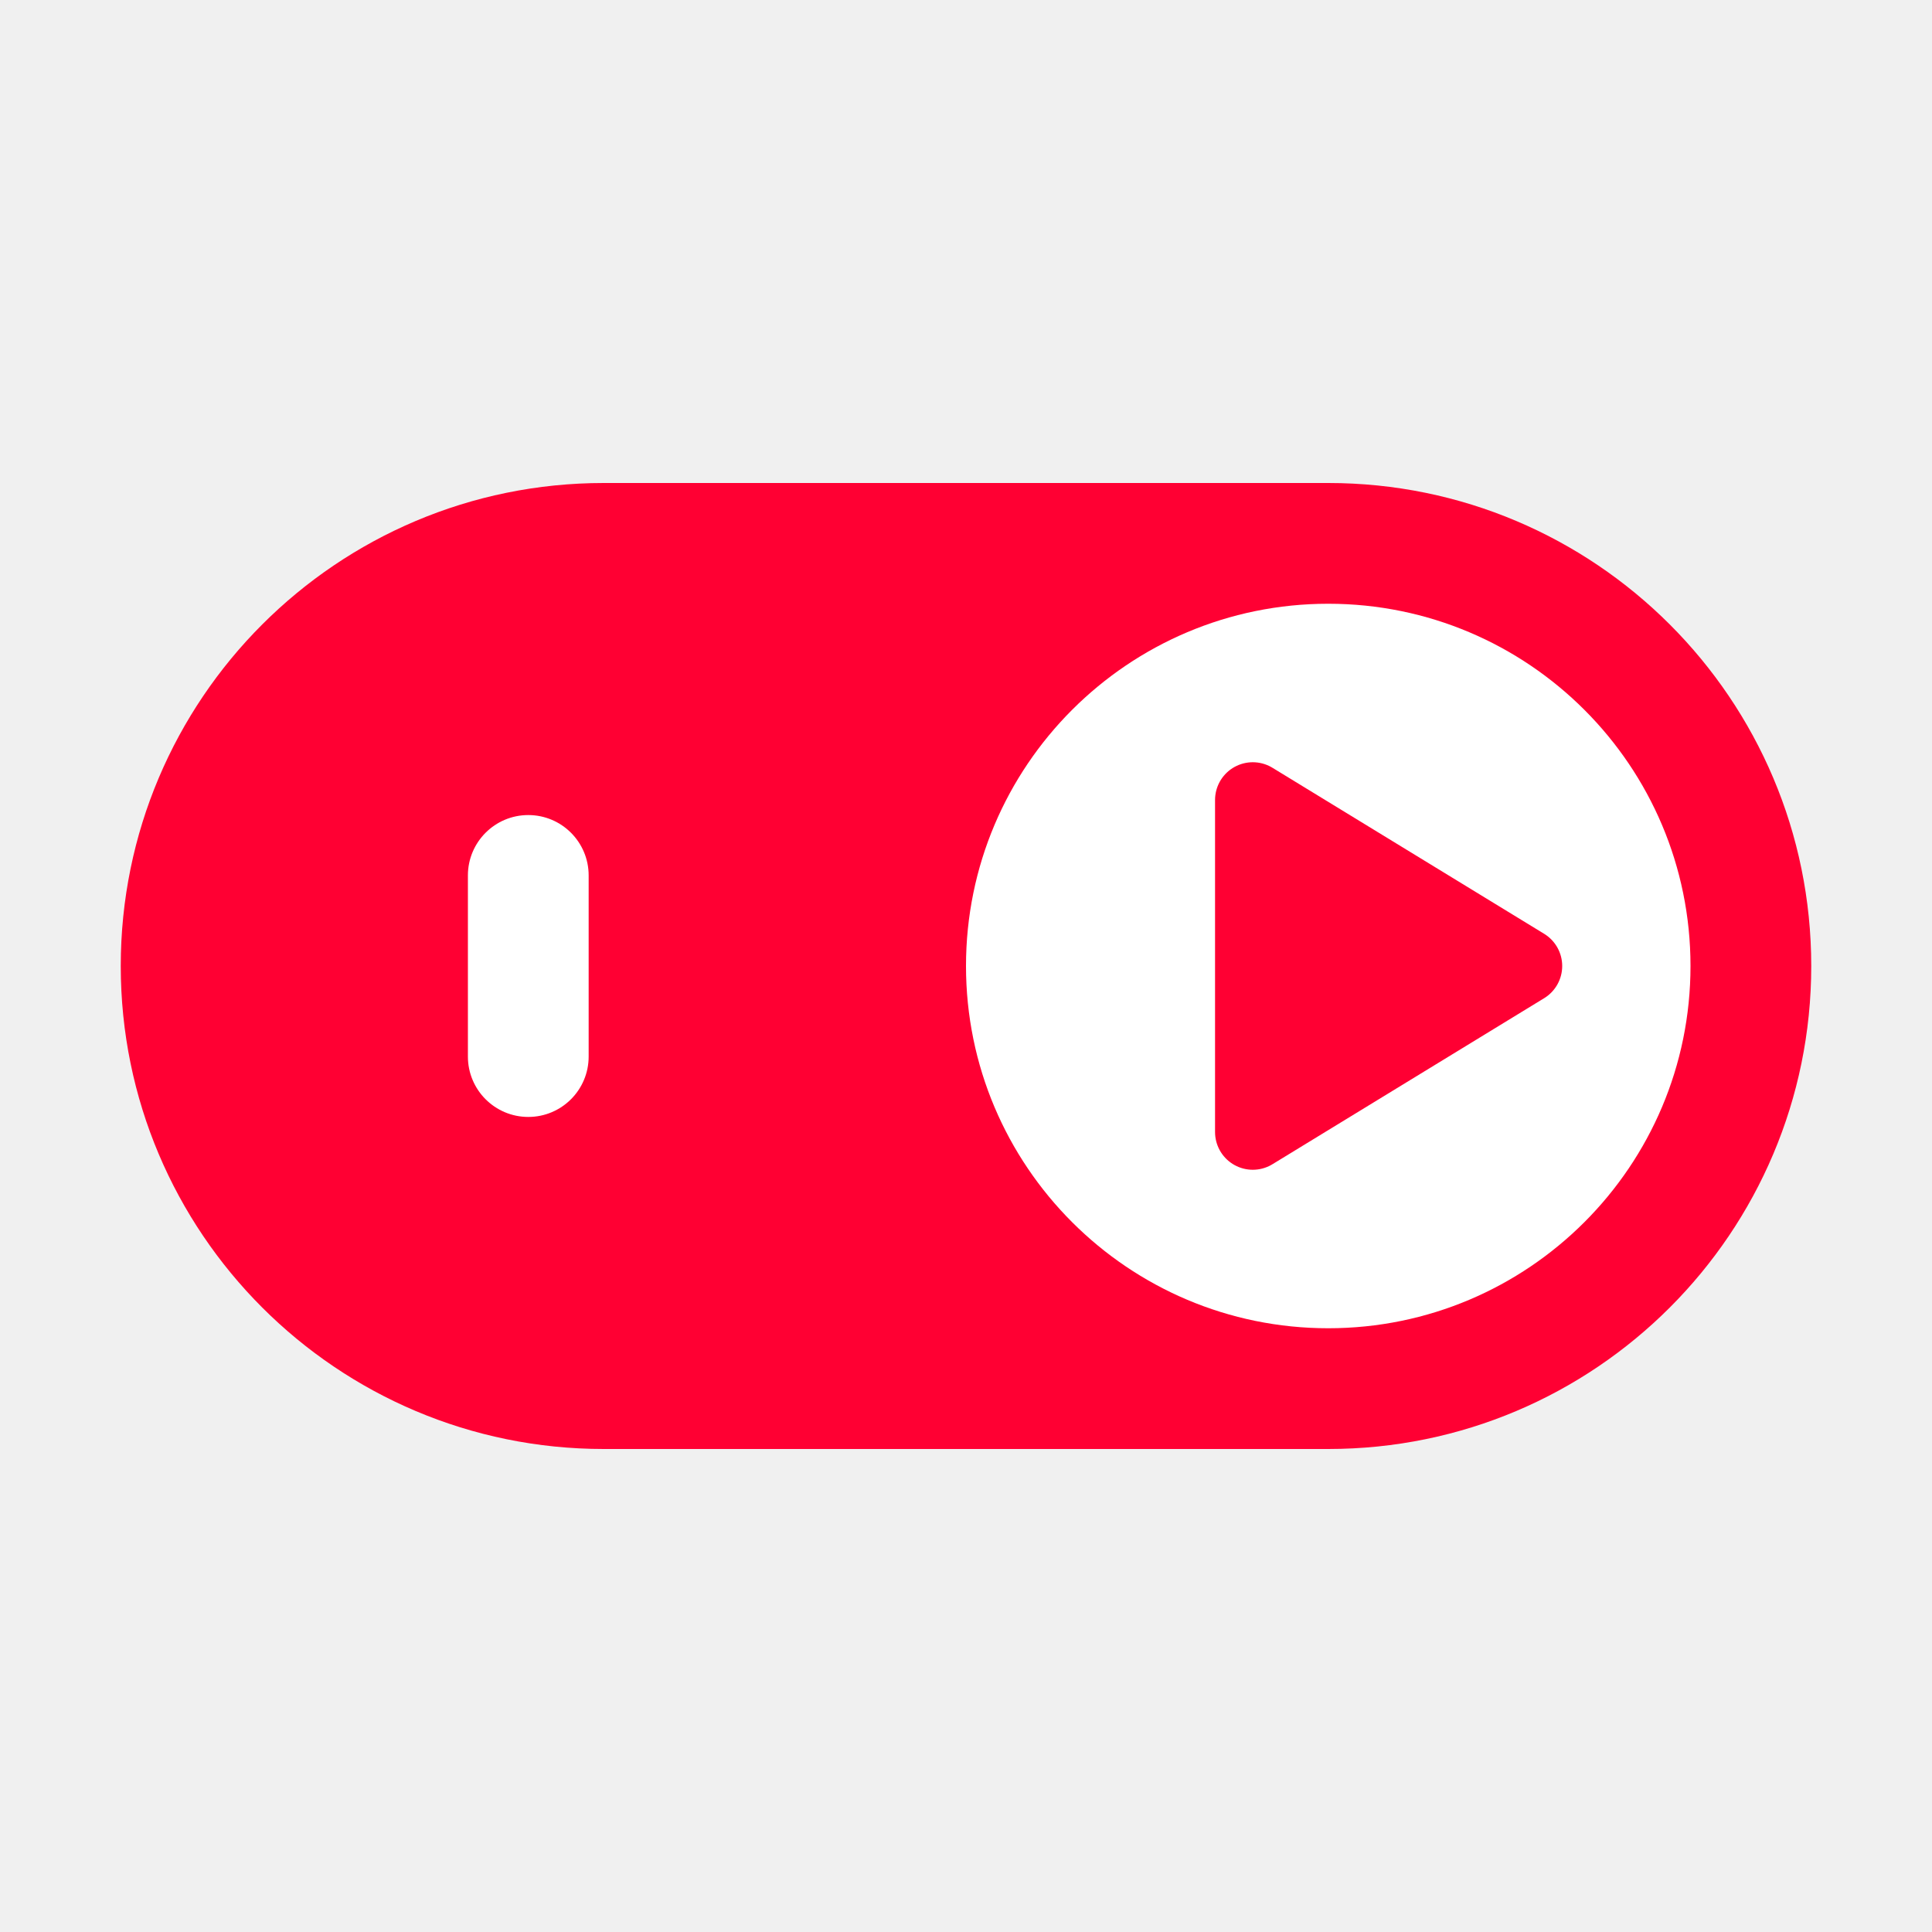
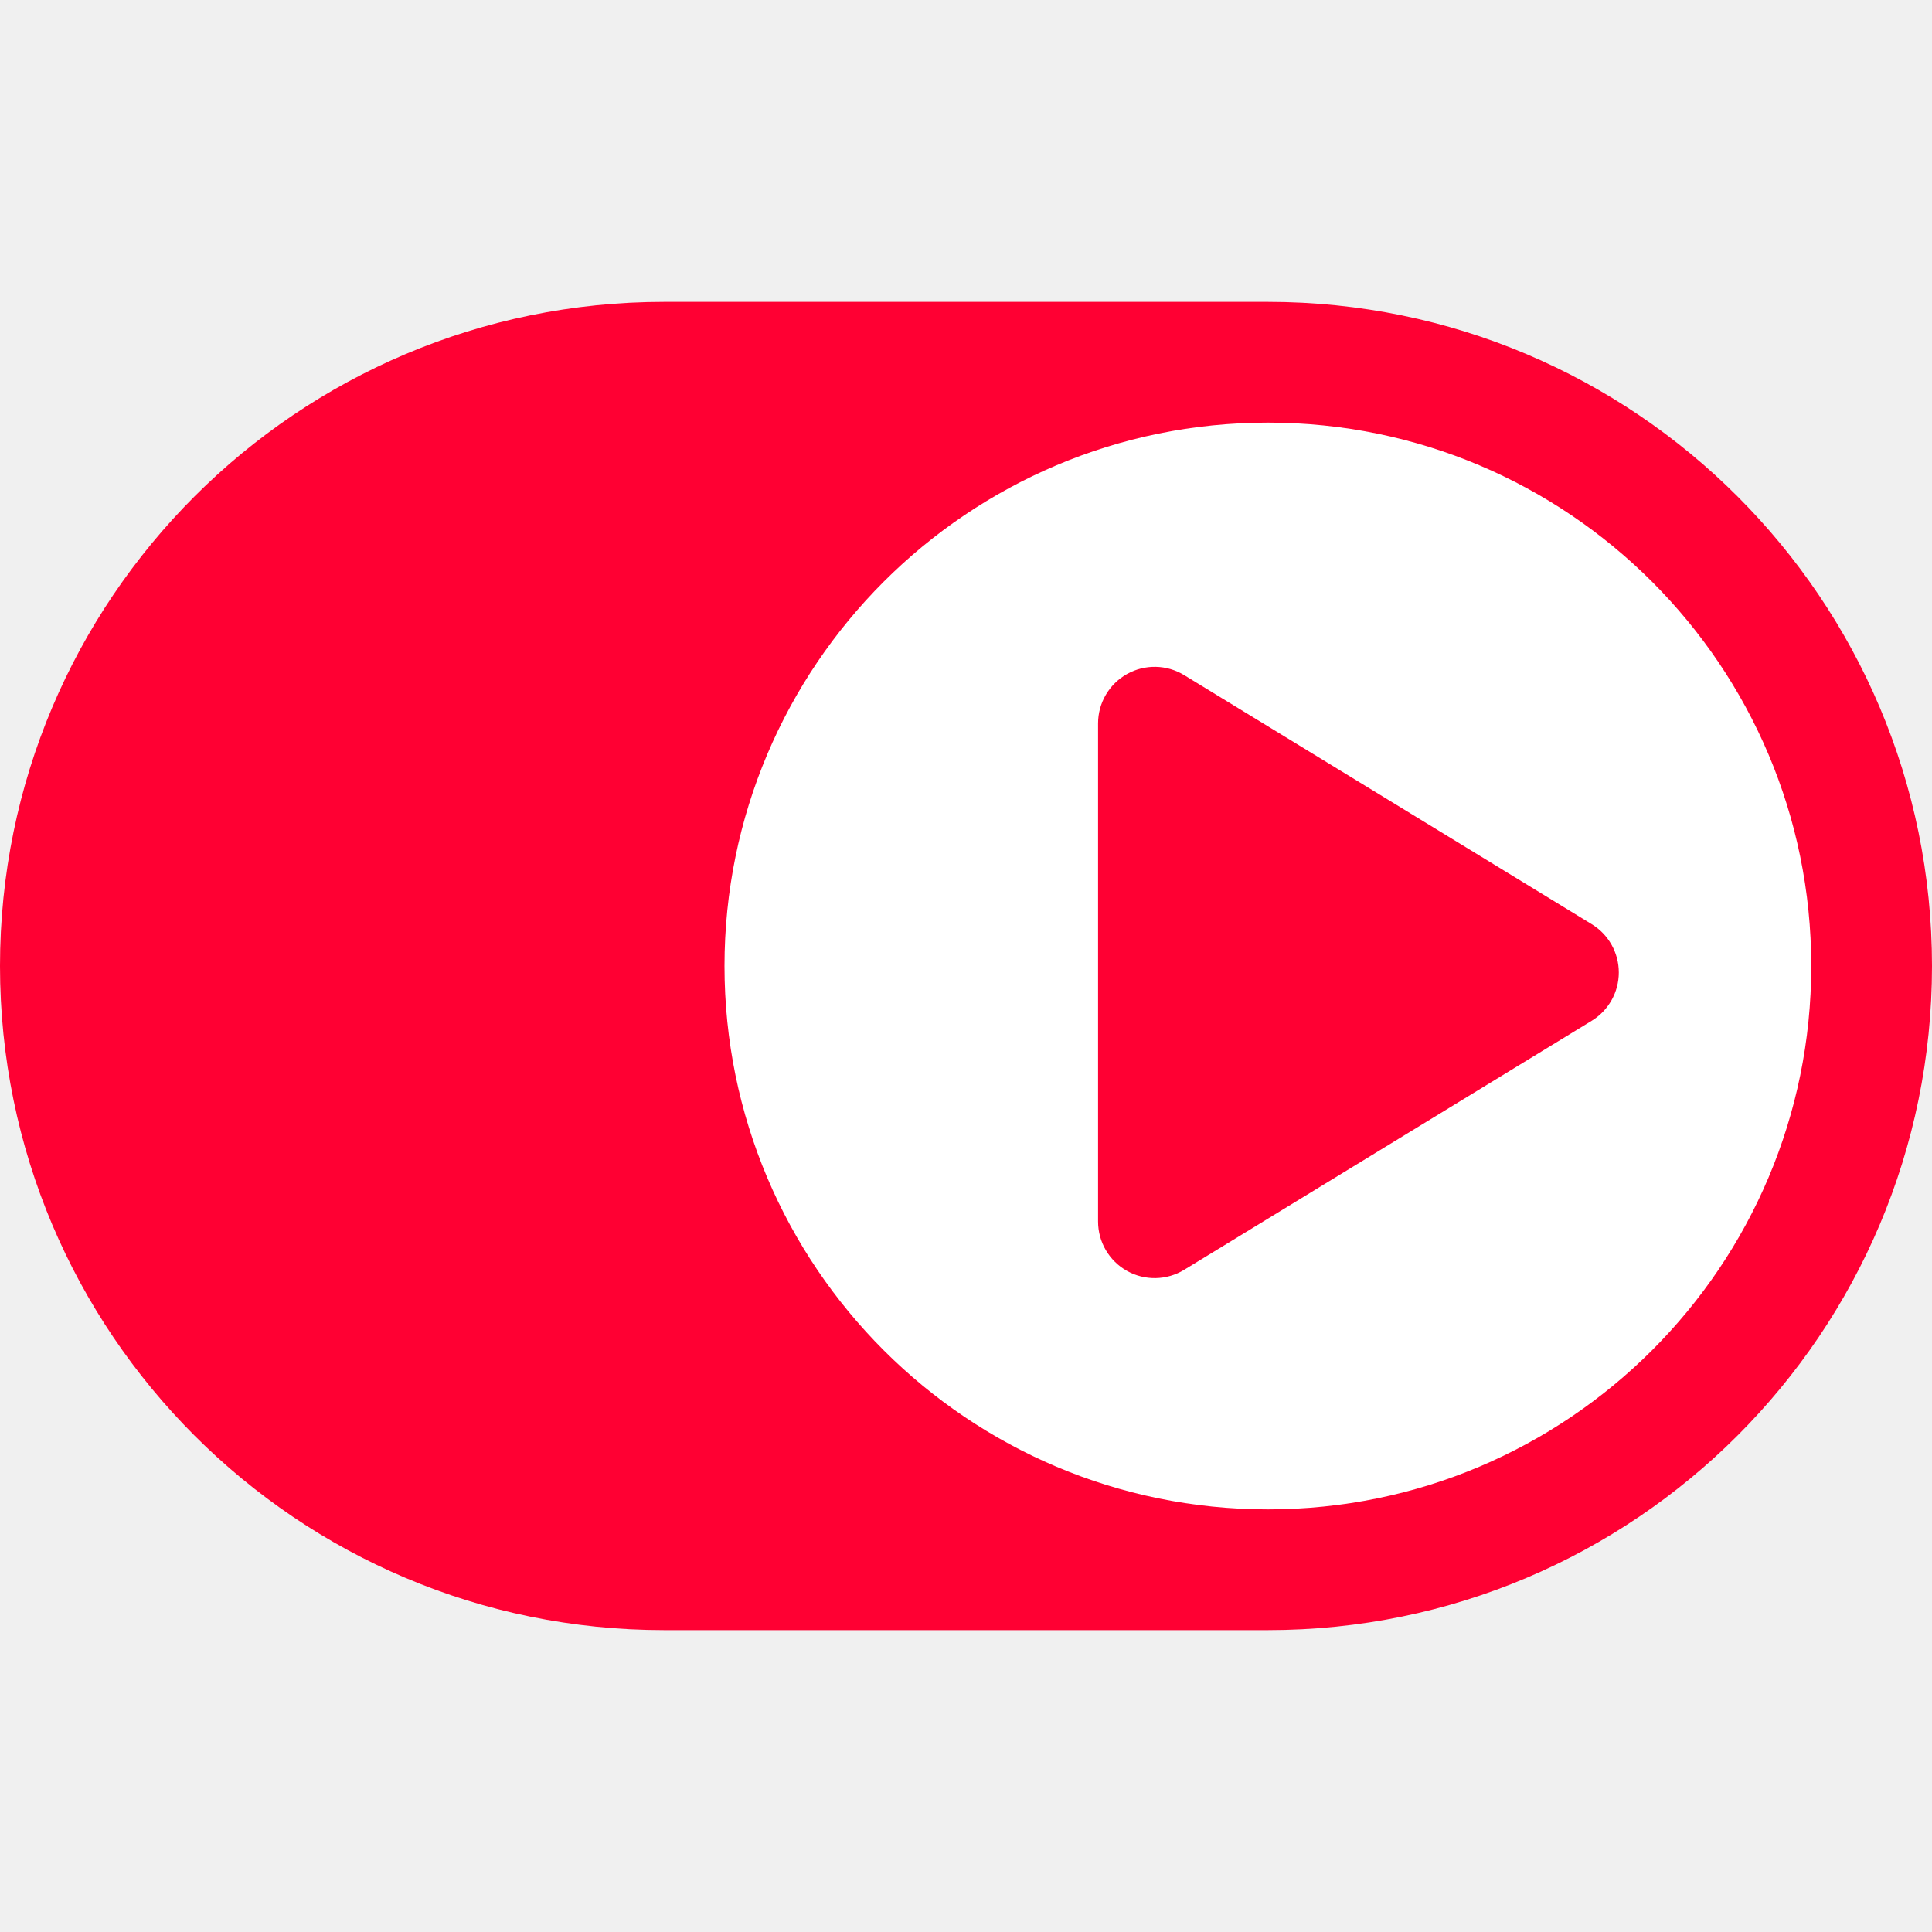
<svg xmlns="http://www.w3.org/2000/svg" viewBox="0 0 128 128" width="128" height="128">
-   <rect x="8" y="32" width="112" height="64" rx="32" fill="#ff0033" />
-   <circle cx="88" cy="64" r="24" fill="#fff" />
-   <path d="M83 53 L83 75 L101 64 Z" fill="#ff0033" stroke="#ff0033" stroke-width="5" stroke-linejoin="round" />
-   <rect x="31" y="54" width="8" height="20" rx="4" fill="#fff" />
+   <rect y="20" width="128" height="88" rx="44" fill="#ff0033" />
+   <rect x="48" y="28" width="72" height="72" rx="36" fill="#fff" />
+   <path d="M74.666 44.658C75.849 43.994 77.298 44.022 78.456 44.73L105.456 61.23C106.57 61.911 107.25 63.123 107.25 64.429C107.25 65.735 106.57 66.947 105.456 67.628L78.456 84.128C77.298 84.835 75.849 84.863 74.666 84.2C73.483 83.536 72.75 82.285 72.75 80.929V47.929C72.75 46.572 73.483 45.321 74.666 44.658Z" fill="#ff0033" />
</svg>
